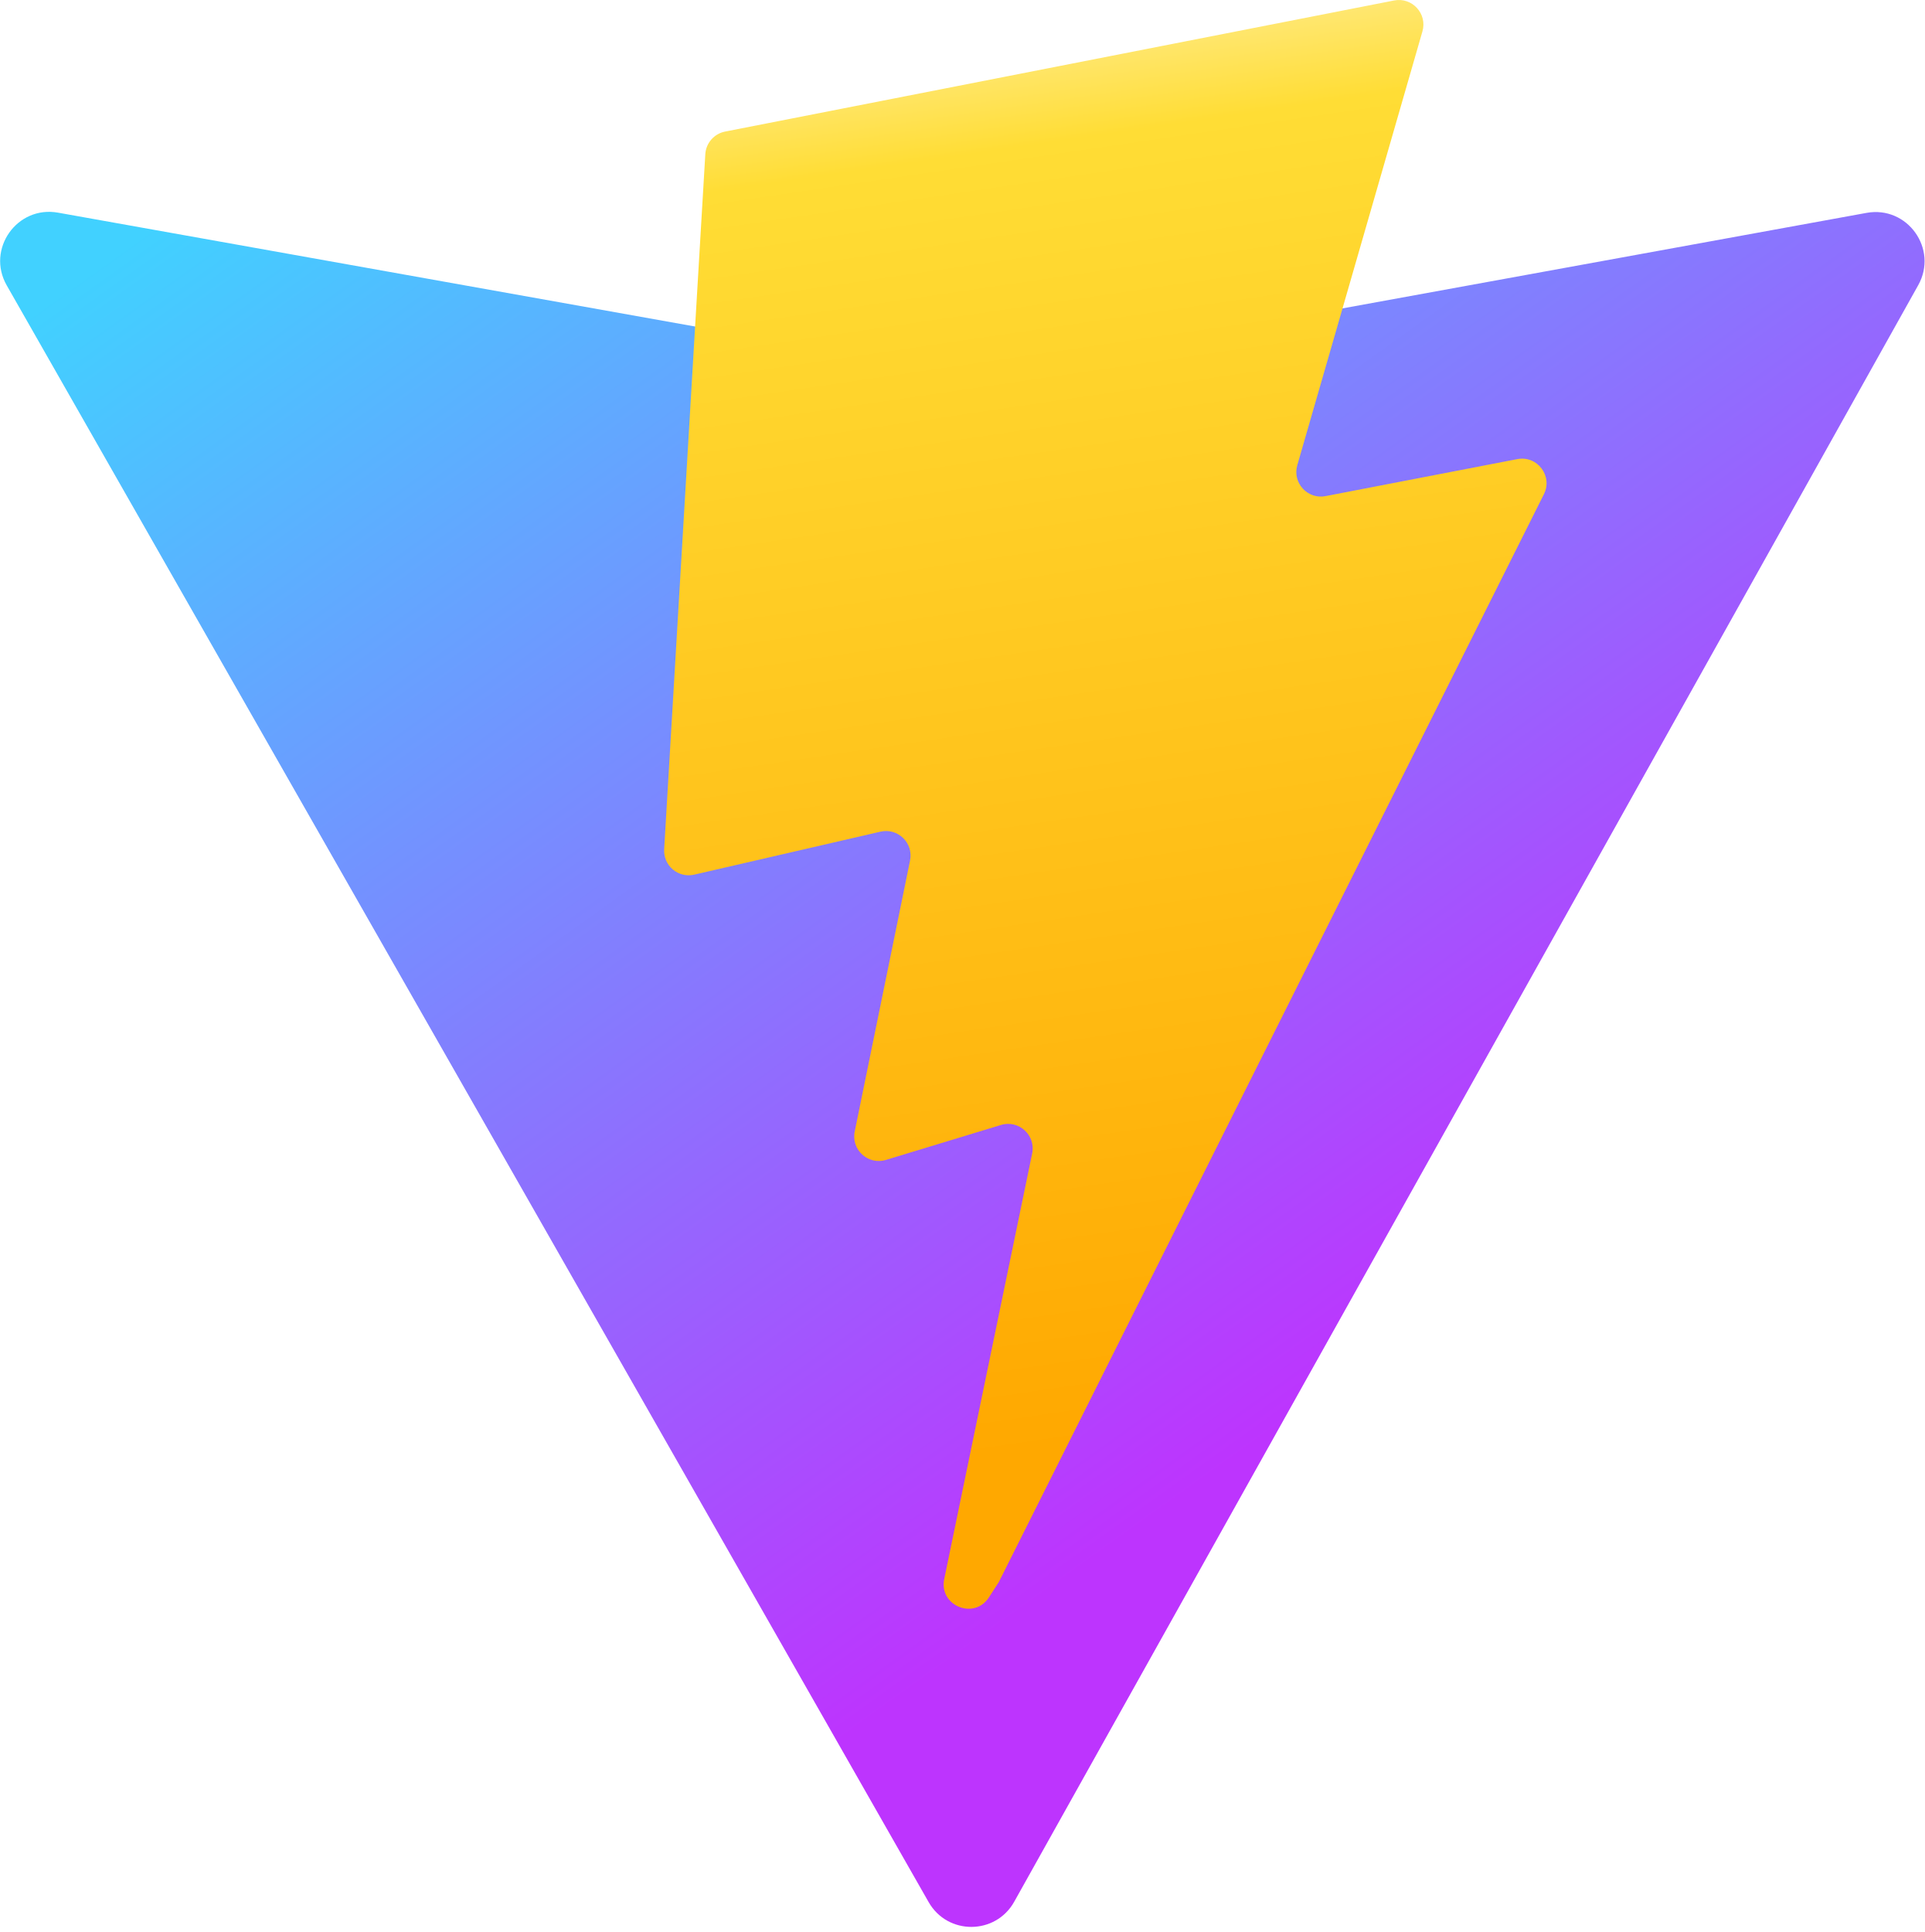
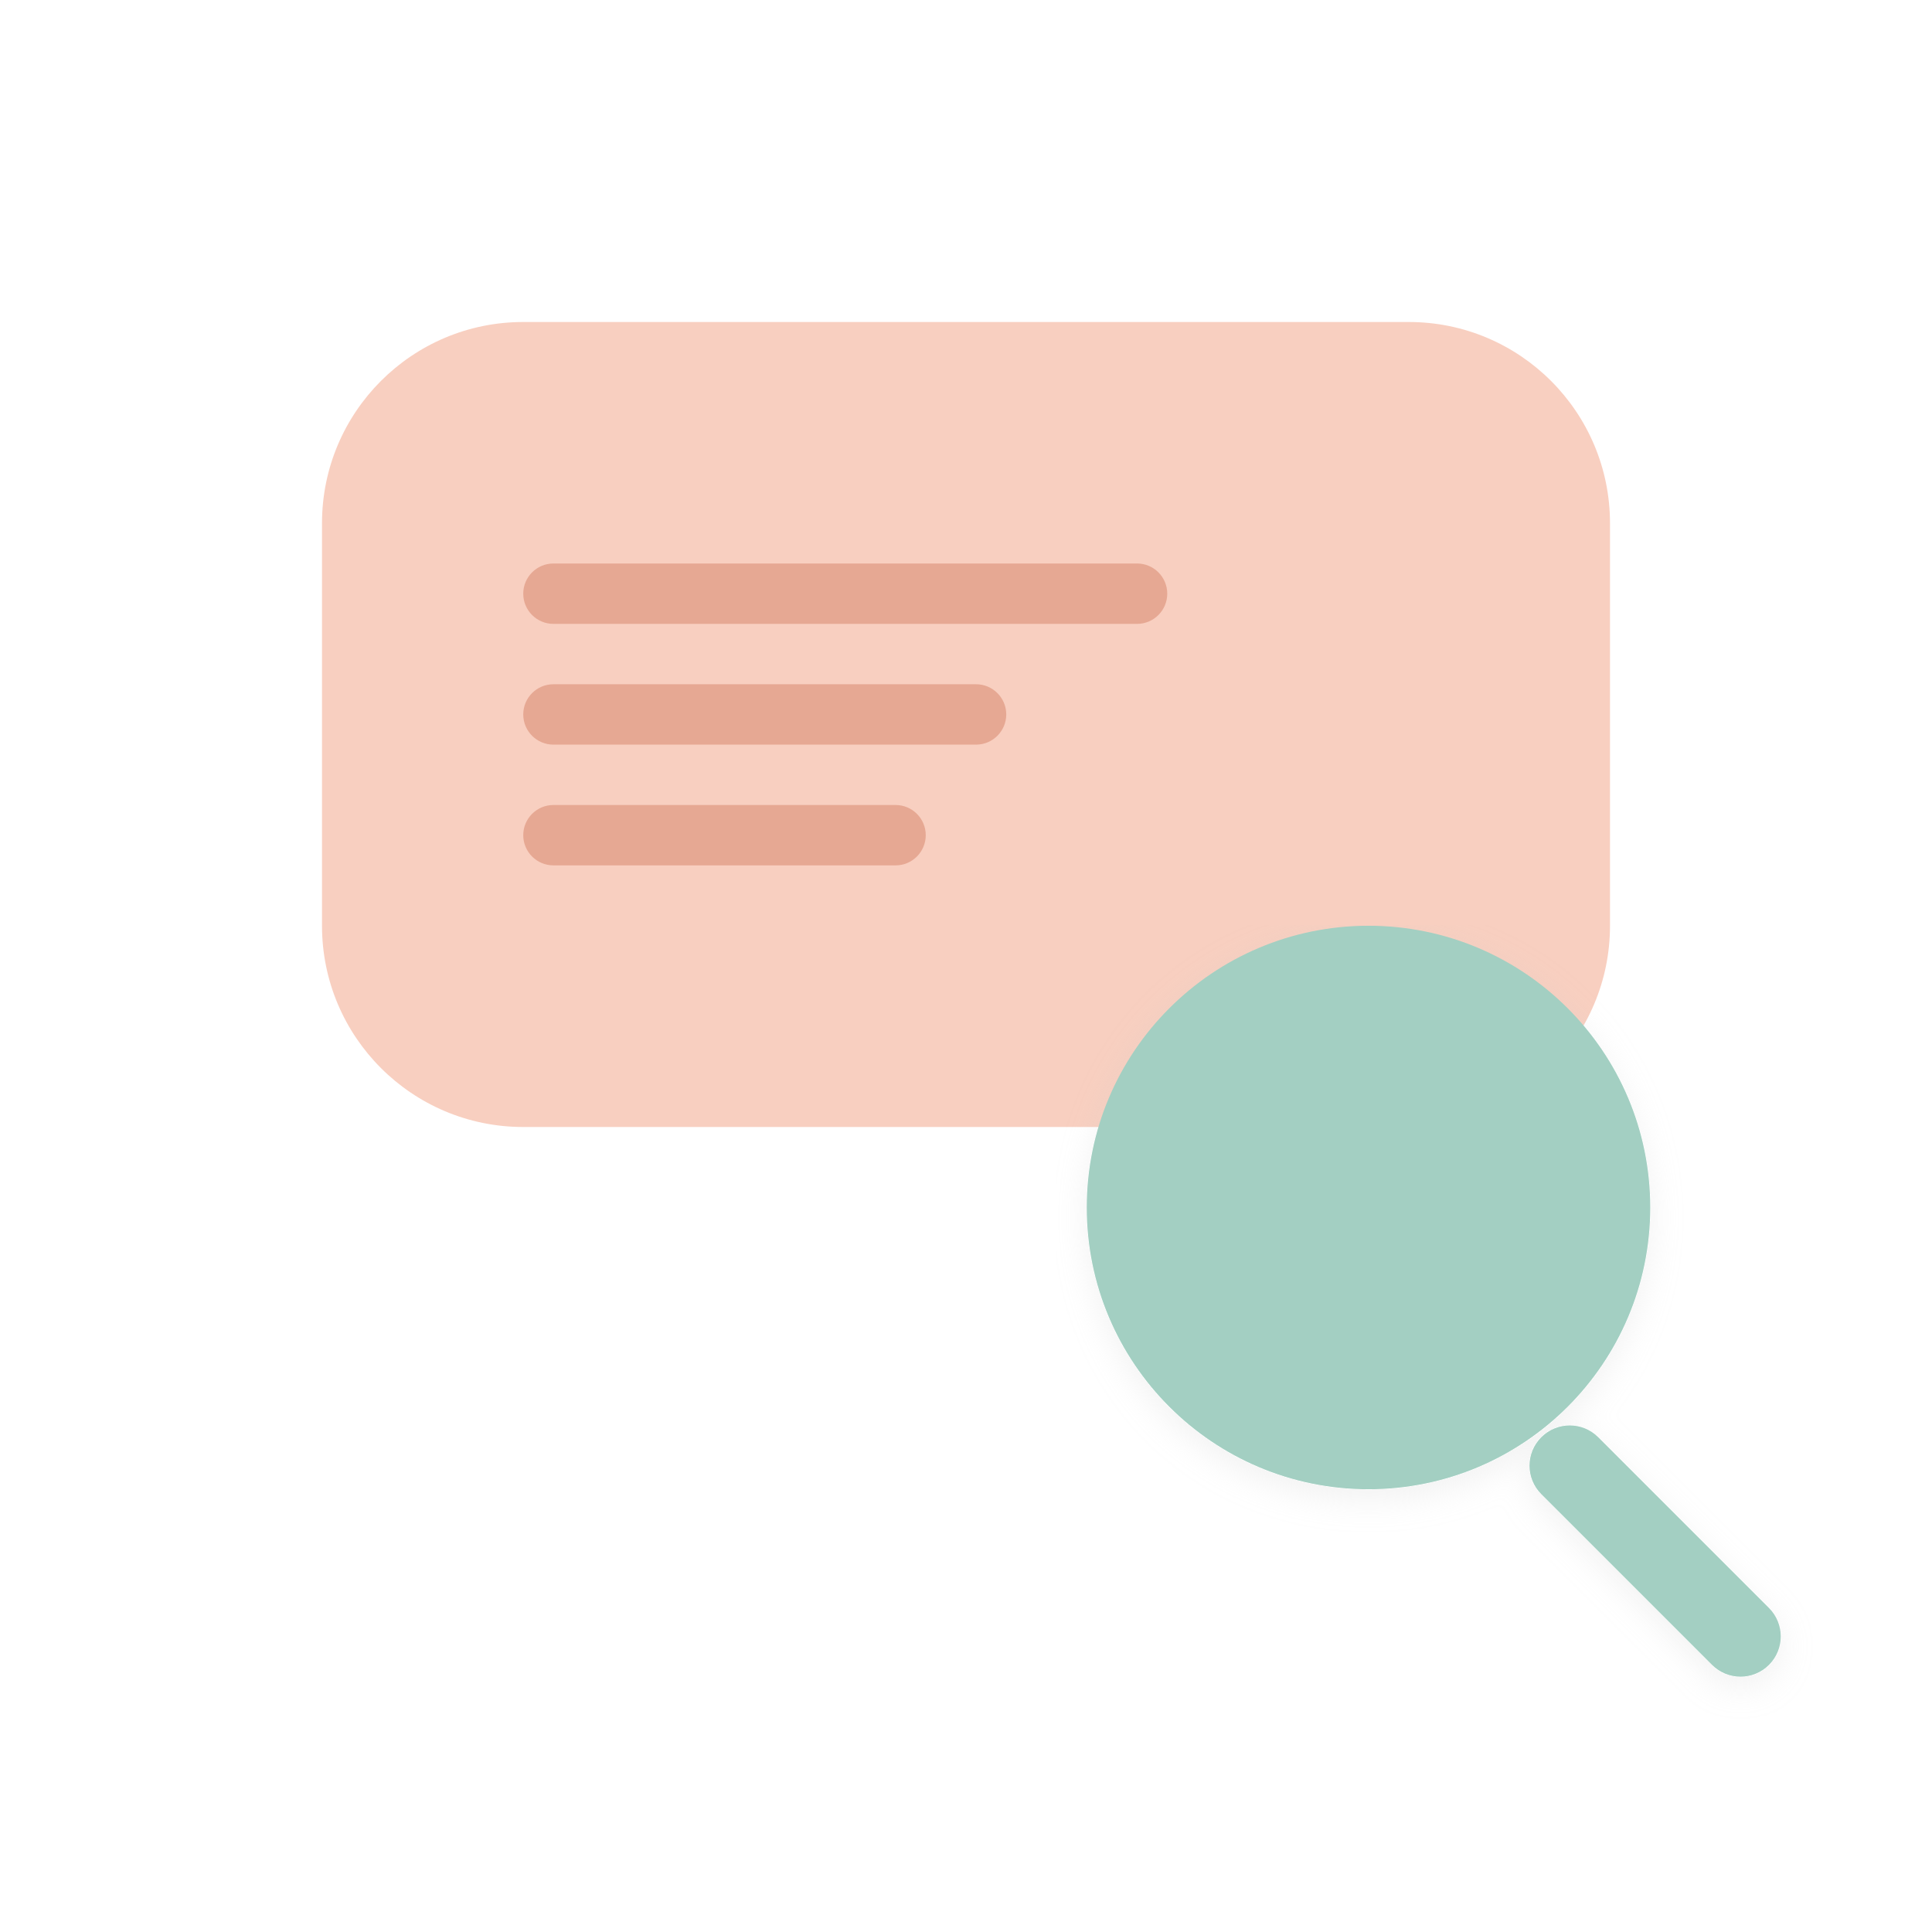
- <svg xmlns="http://www.w3.org/2000/svg" aria-hidden="true" role="img" class="iconify iconify--logos" width="31.88" height="32" preserveAspectRatio="xMidYMid meet" viewBox="0 0 256 257">
+ <svg xmlns="http://www.w3.org/2000/svg" width="768" height="768" viewBox="0 0 768 768" fill="none">
+   <rect x="128" y="128" width="512" height="320" rx="80" fill="#F8CFC0" />
+   <rect x="208" y="224" width="256" height="24" rx="12" fill="#E6A893" />
+   <rect x="208" y="272" width="192" height="24" rx="12" fill="#E6A893" />
+   <rect x="208" y="320" width="160" height="24" rx="12" fill="#E6A893" />
+   <g filter="url(#filter0_d_1_2)">
+     <circle cx="544" cy="480" r="112" fill="#A3CFC2" />
+     <rect x="624" y="560" width="128" height="32" rx="16" transform="rotate(45 624 560)" fill="#A3CFC2" />
+   </g>
  <defs>
-     <linearGradient id="IconifyId1813088fe1fbc01fb466" x1="-.828%" x2="57.636%" y1="7.652%" y2="78.411%">
-       <stop offset="0%" stop-color="#41D1FF" />
-       <stop offset="100%" stop-color="#BD34FE" />
-     </linearGradient>
-     <linearGradient id="IconifyId1813088fe1fbc01fb467" x1="43.376%" x2="50.316%" y1="2.242%" y2="89.03%">
-       <stop offset="0%" stop-color="#FFEA83" />
-       <stop offset="8.333%" stop-color="#FFDD35" />
-       <stop offset="100%" stop-color="#FFA800" />
-     </linearGradient>
+     <filter id="filter0_d_1_2" x="420" y="368" width="340" height="340" filterUnits="userSpaceOnUse" color-interpolation-filters="sRGB">
+       <feFlood flood-opacity="0" result="BackgroundImageFix" />
+       <feColorMatrix in="SourceAlpha" type="matrix" values="0 0 0 0 0 0 0 0 0 0 0 0 0 0 0 0 0 0 127 0" result="hardAlpha" />
+       <feOffset dy="4" />
+       <feGaussianBlur stdDeviation="6" />
+       <feComposite in2="hardAlpha" operator="out" />
+       <feColorMatrix type="matrix" values="0 0 0 0 0.8 0 0 0 0 0.8 0 0 0 0 0.8 0 0 0 0.25 0" />
+       <feBlend mode="normal" in2="BackgroundImageFix" result="effect1_dropShadow_1_2" />
+       <feBlend mode="normal" in="SourceGraphic" in2="effect1_dropShadow_1_2" result="shape" />
+     </filter>
  </defs>
-   <path fill="url(#IconifyId1813088fe1fbc01fb466)" d="M255.153 37.938L134.897 252.976c-2.483 4.44-8.862 4.466-11.382.048L.875 37.958c-2.746-4.814 1.371-10.646 6.827-9.67l120.385 21.517a6.537 6.537 0 0 0 2.322-.004l117.867-21.483c5.438-.991 9.574 4.796 6.877 9.62Z" />
-   <path fill="url(#IconifyId1813088fe1fbc01fb467)" d="M185.432.063L96.44 17.501a3.268 3.268 0 0 0-2.634 3.014l-5.474 92.456a3.268 3.268 0 0 0 3.997 3.378l24.777-5.718c2.318-.535 4.413 1.507 3.936 3.838l-7.361 36.047c-.495 2.426 1.782 4.5 4.151 3.78l15.304-4.649c2.372-.72 4.652 1.36 4.15 3.788l-11.698 56.621c-.732 3.542 3.979 5.473 5.943 2.437l1.313-2.028l72.516-144.72c1.215-2.423-.88-5.186-3.54-4.672l-25.505 4.922c-2.396.462-4.435-1.77-3.759-4.114l16.646-57.705c.677-2.35-1.37-4.583-3.769-4.113Z" />
</svg>
